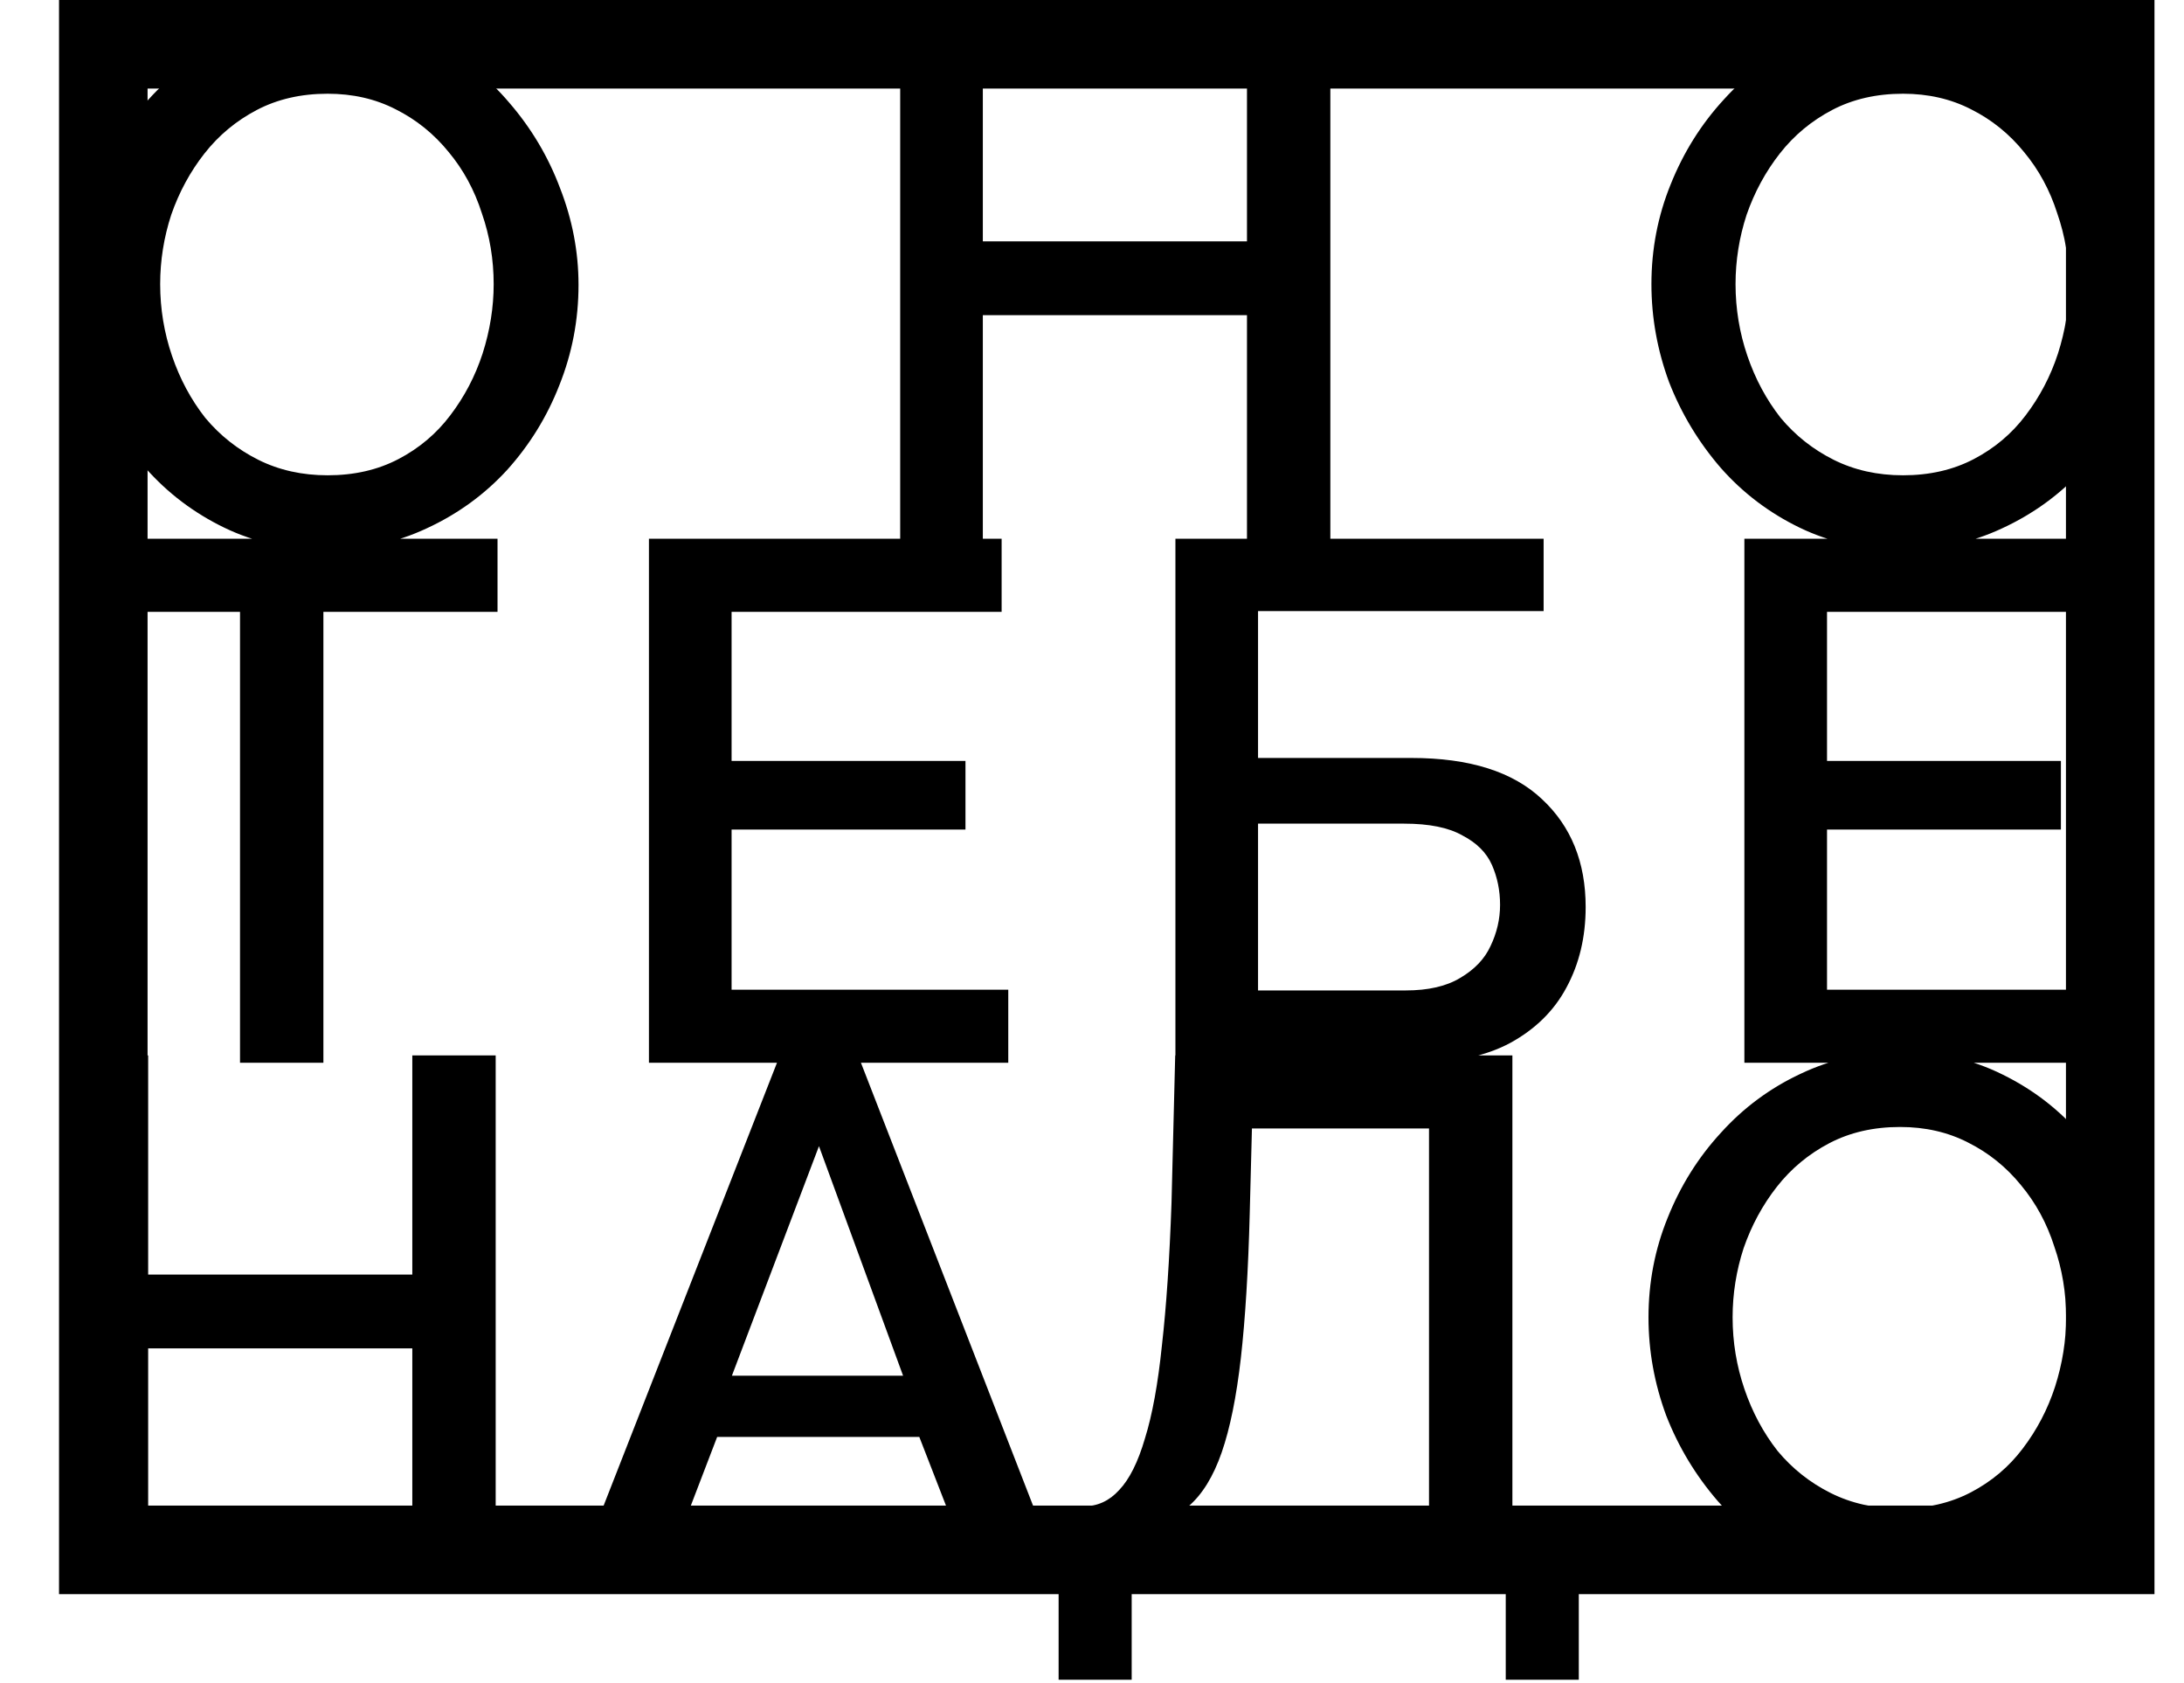
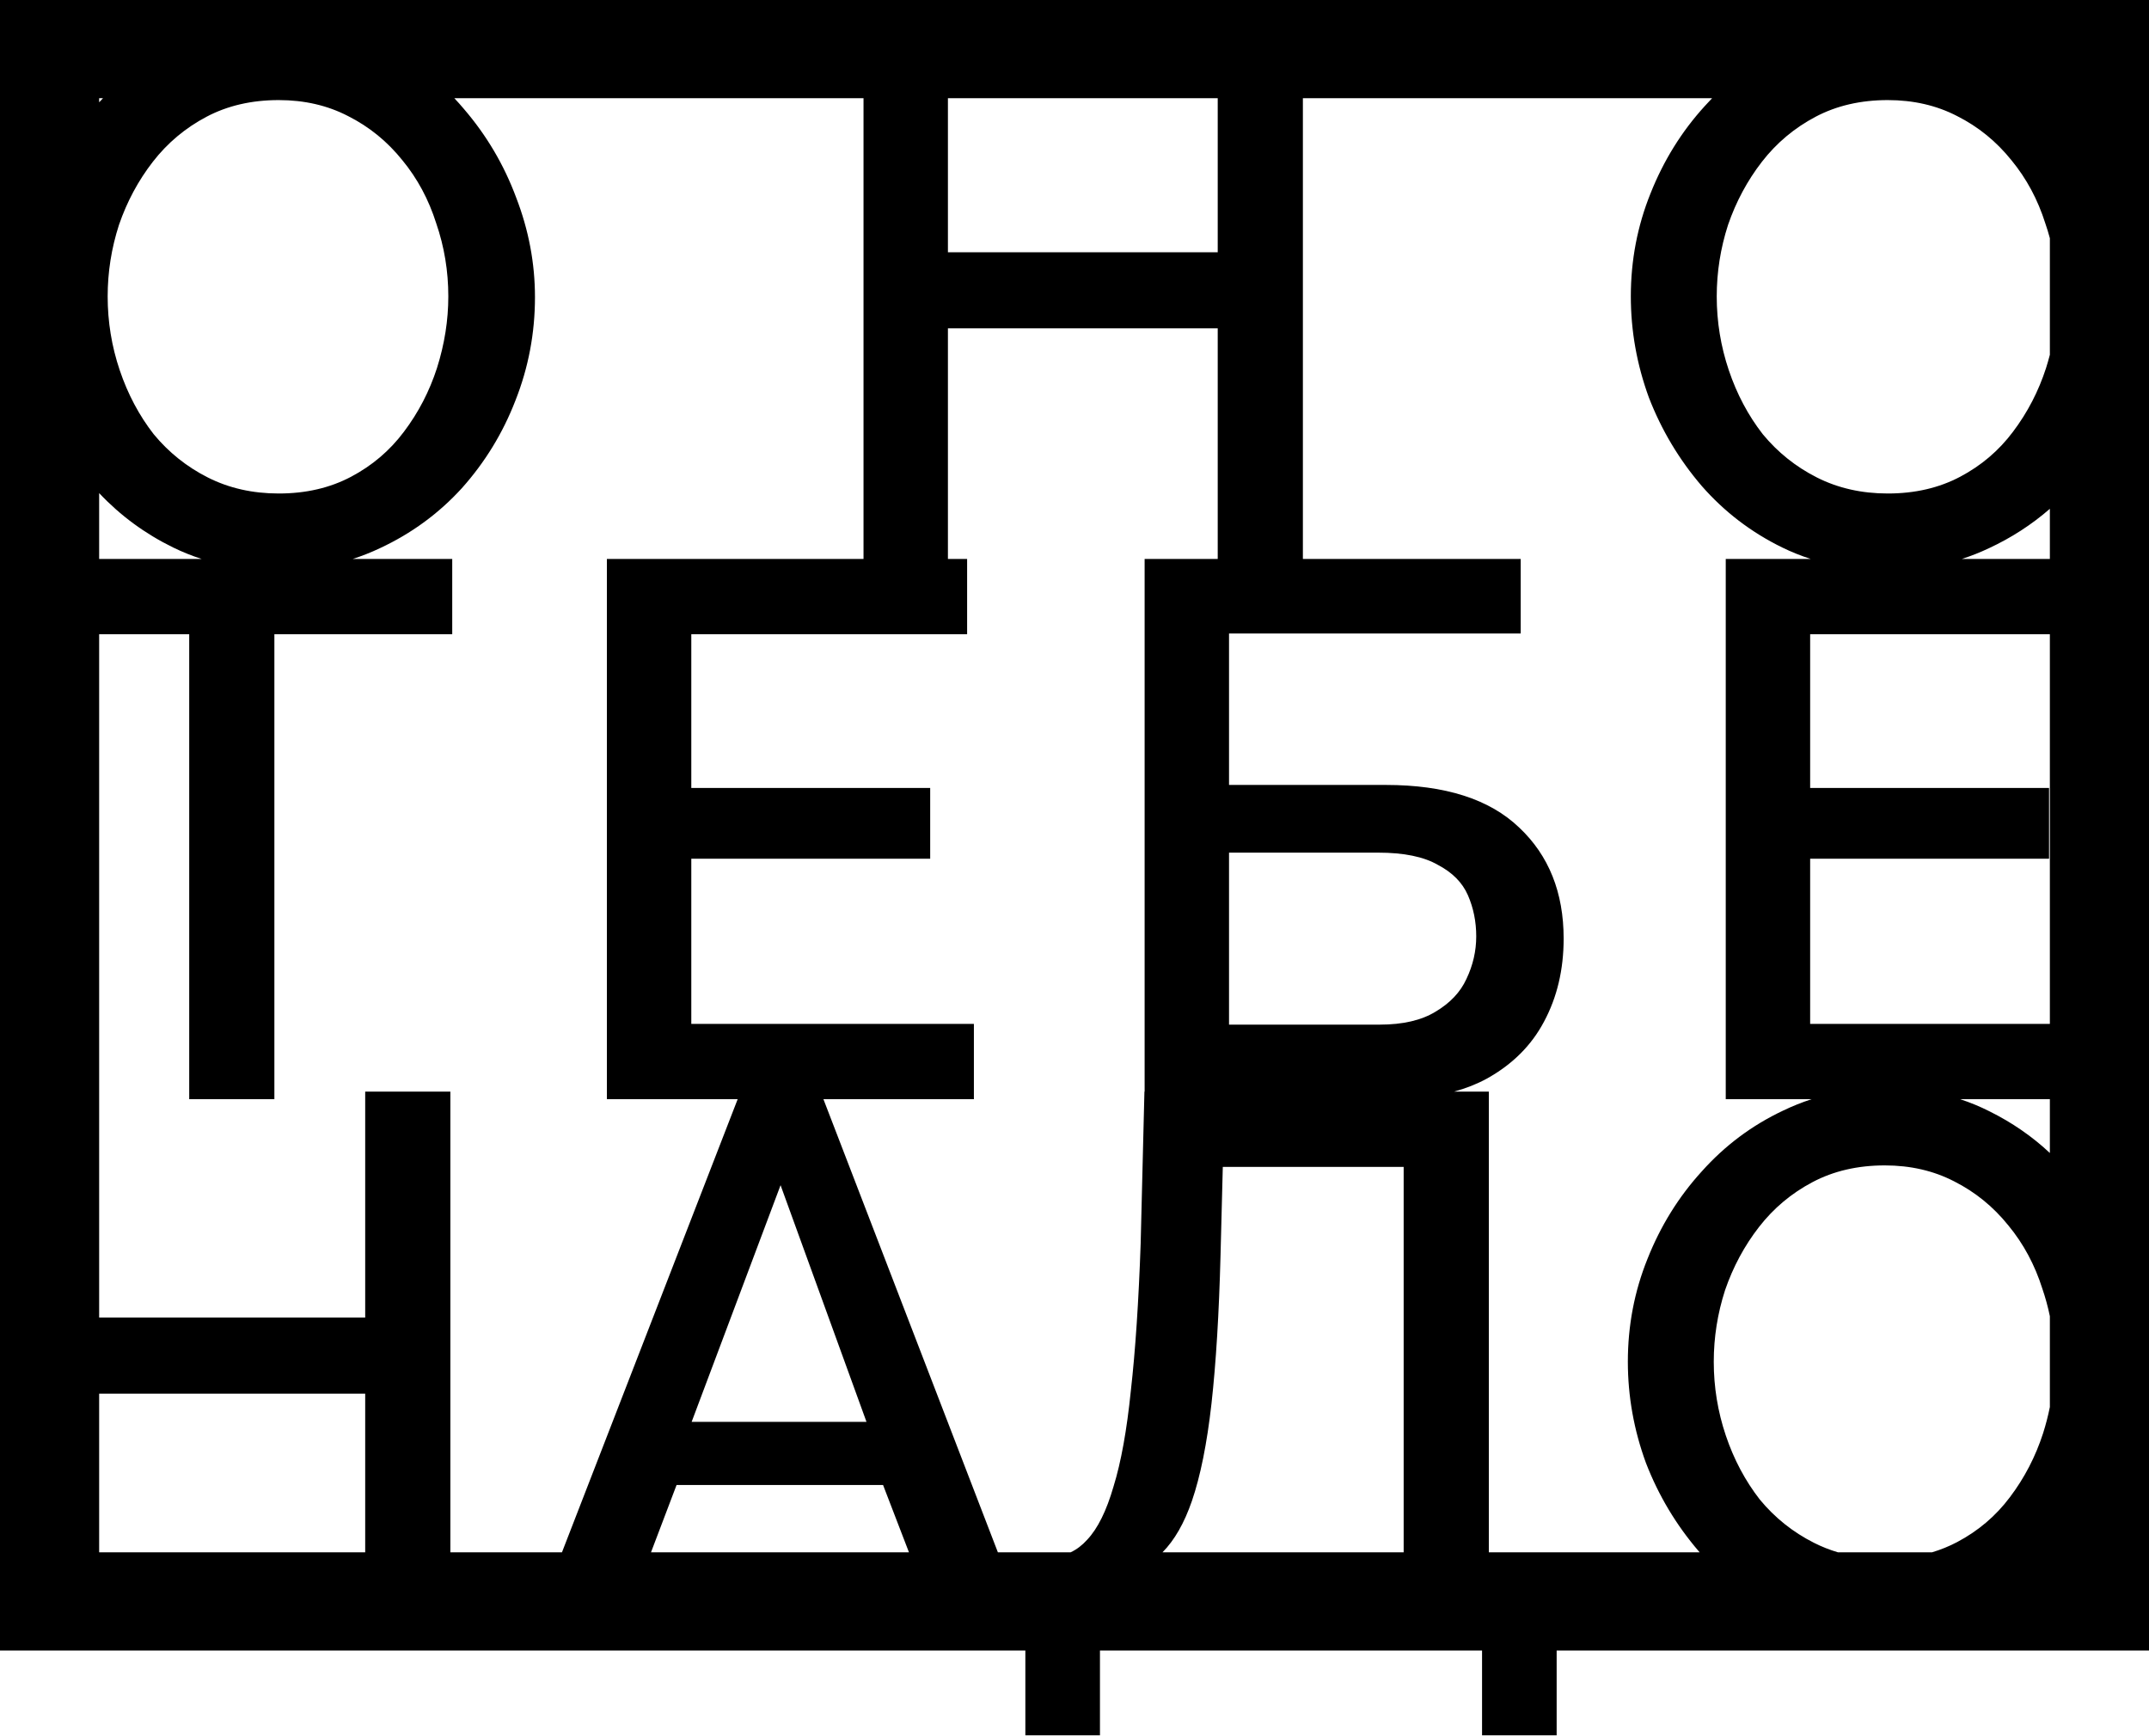
- <svg xmlns="http://www.w3.org/2000/svg" fill="none" viewBox="0 0 148 114">
-   <path stroke="#000" stroke-width="6" d="M7 3h136v102H7z" />
-   <path fill="#000" d="M22.154 37.25c-2.567 0-4.883-.5-6.95-1.5-2.067-1-3.85-2.35-5.35-4.05-1.5-1.733-2.667-3.667-3.5-5.8-.8-2.167-1.2-4.383-1.2-6.65 0-2.367.433-4.617 1.3-6.75.867-2.167 2.067-4.083 3.6-5.75 1.533-1.7 3.333-3.033 5.4-4 2.1-1 4.367-1.5 6.8-1.5 2.533 0 4.833.517 6.9 1.55 2.1 1.033 3.883 2.417 5.35 4.15 1.5 1.733 2.65 3.667 3.45 5.8.833 2.133 1.25 4.317 1.25 6.55 0 2.367-.433 4.633-1.3 6.8-.833 2.133-2.017 4.05-3.55 5.75-1.533 1.667-3.35 2.983-5.45 3.95-2.067.967-4.317 1.45-6.75 1.45Zm-11.3-18c0 1.667.267 3.283.8 4.85.533 1.567 1.283 2.967 2.25 4.2 1 1.2 2.2 2.15 3.6 2.85 1.4.7 2.967 1.05 4.7 1.05 1.8 0 3.4-.367 4.8-1.1 1.4-.733 2.567-1.717 3.5-2.95.967-1.267 1.7-2.667 2.2-4.2.5-1.567.75-3.133.75-4.7 0-1.667-.267-3.267-.8-4.8-.5-1.567-1.25-2.95-2.25-4.15-1-1.233-2.2-2.2-3.6-2.9-1.367-.7-2.9-1.05-4.6-1.05-1.8 0-3.4.367-4.8 1.1s-2.583 1.717-3.55 2.95c-.967 1.233-1.717 2.617-2.25 4.15-.5 1.533-.75 3.1-.75 4.7ZM90.152 1.5V37h-5.65V21.35h-17.9V37h-5.6V1.5h5.6v14.85h17.9V1.5h5.65ZM128.91 37.25c-2.566 0-4.883-.5-6.95-1.5-2.066-1-3.85-2.35-5.35-4.05-1.5-1.733-2.666-3.667-3.5-5.8-.8-2.167-1.2-4.383-1.2-6.65 0-2.367.434-4.617 1.3-6.75.867-2.167 2.067-4.083 3.6-5.75 1.534-1.7 3.334-3.033 5.4-4 2.1-1 4.367-1.5 6.8-1.5 2.534 0 4.834.517 6.9 1.55 2.1 1.033 3.884 2.417 5.35 4.15 1.5 1.733 2.65 3.667 3.45 5.8.834 2.133 1.25 4.317 1.25 6.55 0 2.367-.433 4.633-1.3 6.8-.833 2.133-2.016 4.05-3.55 5.75-1.533 1.667-3.35 2.983-5.45 3.95-2.066.967-4.316 1.45-6.75 1.45Zm-11.3-18c0 1.667.267 3.283.8 4.85.534 1.567 1.284 2.967 2.25 4.2 1 1.2 2.2 2.15 3.6 2.85 1.4.7 2.967 1.05 4.7 1.05 1.8 0 3.4-.367 4.8-1.1 1.4-.733 2.567-1.717 3.5-2.95.967-1.267 1.7-2.667 2.2-4.2.5-1.567.75-3.133.75-4.7 0-1.667-.266-3.267-.8-4.8-.5-1.567-1.25-2.95-2.25-4.15-1-1.233-2.2-2.2-3.6-2.9-1.366-.7-2.9-1.05-4.6-1.05-1.8 0-3.4.367-4.8 1.1s-2.583 1.717-3.55 2.95c-.966 1.233-1.716 2.617-2.25 4.15-.5 1.533-.75 3.1-.75 4.7Zm-83.895 22.2h-11.8V72h-5.65V41.45H4.415V36.5H33.715v4.95Zm34.611 25.6V72h-24.35V36.5h23.9v4.95h-18.3v10.1h15.85v4.65h-15.85v10.85h18.75ZM79.653 72V36.5h24.951v4.9H85.252v9.95h10.4c3.933 0 6.883.933 8.851 2.8 1.966 1.833 2.95 4.267 2.95 7.3 0 2.033-.434 3.85-1.3 5.45-.834 1.567-2.1 2.817-3.8 3.75-1.667.9-3.784 1.35-6.351 1.35h-16.35Zm5.6-4.9h10c1.533 0 2.767-.283 3.7-.85.967-.567 1.651-1.283 2.05-2.15.433-.9.65-1.833.65-2.8 0-.967-.184-1.867-.55-2.7-.367-.833-1.034-1.5-2.001-2-.933-.533-2.25-.8-3.95-.8h-9.9v11.3Zm57.306-.05V72h-24.35V36.5h23.9v4.95h-18.3v10.1h15.85v4.65h-15.85v10.85h18.75ZM33.59 71.5V107h-5.65V91.35h-17.9V107H4.44V71.5h5.6v14.85h17.9V71.5h5.65Zm19.258 0h5.3l13.8 35.5h-5.9l-3.75-9.65h-13.7l-3.7 9.65h-5.95l13.9-35.5Zm8.35 21.7-5.7-15.55-5.9 15.55h11.6Zm10.54 20.6v-11.75h1.7c.933 0 1.733-.367 2.4-1.1.7-.733 1.283-1.9 1.75-3.5.5-1.6.883-3.7 1.15-6.3.3-2.633.517-5.85.65-9.65l.25-10h22.85v30.55h4.5v11.75h-4.95V107H76.689v6.8h-4.95Zm8.8-11.75h16.3v-25.6h-12l-.15 5.8c-.1 3.833-.3 7.083-.6 9.75-.3 2.633-.733 4.767-1.3 6.4-.567 1.633-1.317 2.85-2.25 3.65Zm48.173 5.2c-2.567 0-4.883-.5-6.95-1.5s-3.85-2.35-5.35-4.05c-1.5-1.733-2.667-3.667-3.5-5.8-.8-2.167-1.2-4.383-1.2-6.65 0-2.367.433-4.617 1.3-6.75.867-2.167 2.067-4.083 3.6-5.75 1.533-1.7 3.333-3.033 5.4-4 2.1-1 4.367-1.5 6.8-1.5 2.533 0 4.833.517 6.9 1.55 2.1 1.033 3.883 2.417 5.35 4.15 1.5 1.733 2.65 3.667 3.45 5.8.833 2.133 1.25 4.317 1.25 6.55 0 2.367-.433 4.633-1.3 6.8-.833 2.133-2.017 4.05-3.55 5.75-1.533 1.667-3.35 2.983-5.45 3.95-2.067.967-4.317 1.45-6.75 1.45Zm-11.3-18c0 1.667.267 3.283.8 4.85.533 1.567 1.283 2.967 2.25 4.2 1 1.2 2.2 2.15 3.6 2.85 1.4.7 2.967 1.05 4.7 1.05 1.8 0 3.4-.367 4.8-1.1 1.4-.733 2.567-1.717 3.5-2.95.967-1.267 1.7-2.667 2.2-4.2.5-1.567.75-3.133.75-4.7 0-1.667-.267-3.267-.8-4.8-.5-1.567-1.25-2.95-2.25-4.15-1-1.233-2.2-2.2-3.6-2.9-1.367-.7-2.9-1.05-4.6-1.05-1.8 0-3.4.367-4.8 1.1-1.4.733-2.583 1.717-3.55 2.95-.967 1.233-1.717 2.617-2.25 4.15-.5 1.533-.75 3.1-.75 4.7Z" />
+ <svg xmlns="http://www.w3.org/2000/svg" width="130" height="105" viewBox="0 0 130 105" fill="none">
+   <path fill-rule="evenodd" clip-rule="evenodd" d="M130 0H0V99.868H62.027V105H66.54V99.868H89.654V105H94.167V99.868H130V0ZM90.064 93.926H102.818C102.799 93.903 102.779 93.88 102.759 93.858C101.391 92.262 100.327 90.481 99.568 88.517C98.838 86.522 98.474 84.481 98.474 82.393C98.474 80.214 98.868 78.142 99.659 76.178C100.449 74.183 101.543 72.418 102.941 70.883C104.339 69.317 105.98 68.09 107.865 67.2C108.426 66.93 109 66.7 109.586 66.509H104.396V33.819H109.532C108.941 33.628 108.369 33.398 107.817 33.129C105.934 32.208 104.307 30.965 102.939 29.399C101.572 27.803 100.509 26.023 99.748 24.058C99.019 22.063 98.654 20.022 98.654 17.935C98.654 15.755 99.05 13.683 99.839 11.719C100.63 9.724 101.724 7.959 103.122 6.424C103.269 6.26 103.418 6.099 103.571 5.942H78.816V33.819H91.992V38.331H74.348V47.494H83.831C87.417 47.494 90.107 48.353 91.9 50.072C93.693 51.76 94.59 54.001 94.59 56.794C94.59 58.666 94.195 60.339 93.405 61.813C92.644 63.255 91.49 64.406 89.94 65.266C89.345 65.59 88.687 65.851 87.967 66.049H90.064V93.926ZM69.242 66.049V33.819H73.664V19.868H57.343V33.819H58.504V38.377H41.819V47.678H56.27V51.96H41.819V61.951H58.914V66.509H49.812L60.365 93.926H64.765C65.128 93.757 65.462 93.504 65.765 93.167C66.403 92.492 66.935 91.418 67.361 89.944C67.817 88.471 68.166 86.537 68.409 84.143C68.683 81.718 68.88 78.756 69.002 75.257L69.23 66.049H69.242ZM84.912 93.926H70.323C71.048 93.195 71.641 92.159 72.102 90.819C72.618 89.315 73.014 87.35 73.287 84.926C73.561 82.47 73.743 79.477 73.834 75.948L73.971 70.607H84.912V93.926ZM54.986 93.926L53.419 89.852H40.928L39.381 93.926H54.986ZM33.995 93.926L44.624 66.509H36.712V33.819H52.237V5.942H27.484C27.688 6.157 27.885 6.38 28.077 6.608C29.445 8.204 30.493 9.985 31.223 11.949C31.982 13.914 32.362 15.924 32.362 17.981C32.362 20.16 31.967 22.247 31.177 24.242C30.417 26.207 29.338 27.972 27.94 29.537C26.542 31.072 24.886 32.284 22.971 33.175C22.442 33.425 21.899 33.639 21.344 33.819H27.357V38.377H16.598V66.509H11.446V38.377H5.998V79.723H22.092V66.049H27.244V93.926H33.995ZM22.092 93.926V84.327H5.998V93.926H22.092ZM5.998 33.819H12.194C11.603 33.628 11.031 33.398 10.479 33.129C8.774 32.295 7.28 31.197 5.998 29.836V33.819ZM5.998 6.19C6.075 6.106 6.153 6.024 6.232 5.942H5.998V6.19ZM57.343 5.942V15.264H73.664V5.942H57.343ZM124.003 14.413V21.465C123.934 21.731 123.858 21.997 123.774 22.263C123.318 23.674 122.649 24.964 121.768 26.13C120.917 27.266 119.853 28.171 118.576 28.847C117.3 29.522 115.841 29.86 114.2 29.86C112.62 29.86 111.191 29.537 109.915 28.893C108.638 28.248 107.544 27.373 106.632 26.268C105.751 25.133 105.067 23.843 104.581 22.401C104.095 20.958 103.851 19.469 103.851 17.935C103.851 16.461 104.079 15.019 104.535 13.607C105.022 12.195 105.706 10.921 106.587 9.785C107.468 8.65 108.547 7.744 109.823 7.069C111.1 6.393 112.559 6.056 114.2 6.056C115.75 6.056 117.149 6.378 118.394 7.023C119.671 7.667 120.765 8.557 121.677 9.693C122.588 10.798 123.272 12.072 123.728 13.515C123.83 13.811 123.922 14.111 124.003 14.413ZM124.003 30.786V33.819H118.682C119.238 33.639 119.78 33.425 120.309 33.175C121.671 32.541 122.902 31.745 124.003 30.786ZM124.003 38.377H109.502V47.678H123.954V51.96H109.502V61.951H124.003V38.377ZM124.003 66.509H118.576C119.189 66.71 119.783 66.956 120.356 67.246C121.718 67.922 122.933 68.762 124.003 69.764V66.509ZM124.003 79.639C123.887 79.075 123.736 78.52 123.548 77.973C123.092 76.531 122.408 75.257 121.496 74.152C120.584 73.016 119.49 72.126 118.214 71.481C116.967 70.837 115.569 70.515 114.019 70.515C112.378 70.515 110.919 70.852 109.643 71.528C108.366 72.203 107.288 73.108 106.406 74.244C105.524 75.38 104.84 76.653 104.354 78.065C103.899 79.477 103.671 80.92 103.671 82.393C103.671 83.928 103.914 85.417 104.4 86.859C104.886 88.302 105.57 89.591 106.452 90.727C107.363 91.832 108.458 92.707 109.734 93.351C110.197 93.585 110.68 93.777 111.183 93.926H116.872C117.406 93.767 117.914 93.56 118.396 93.305C119.672 92.63 120.736 91.725 121.587 90.589C122.469 89.422 123.137 88.133 123.593 86.721C123.76 86.192 123.897 85.664 124.003 85.135V79.639ZM7.243 22.401C6.756 20.958 6.513 19.469 6.513 17.935C6.513 16.461 6.741 15.019 7.197 13.607C7.683 12.195 8.367 10.921 9.249 9.785C10.13 8.65 11.209 7.744 12.485 7.069C13.762 6.393 15.221 6.056 16.862 6.056C18.412 6.056 19.81 6.378 21.056 7.023C22.333 7.667 23.427 8.557 24.339 9.693C25.25 10.798 25.934 12.072 26.39 13.515C26.876 14.927 27.12 16.4 27.12 17.935C27.12 19.377 26.892 20.82 26.436 22.263C25.98 23.674 25.311 24.964 24.43 26.13C23.579 27.266 22.515 28.171 21.238 28.847C19.962 29.522 18.503 29.86 16.862 29.86C15.281 29.86 13.853 29.537 12.577 28.893C11.3 28.248 10.206 27.373 9.294 26.268C8.413 25.133 7.729 23.843 7.243 22.401ZM83.466 61.997H74.348V51.591H83.375C84.925 51.591 86.125 51.837 86.976 52.328C87.858 52.788 88.466 53.402 88.8 54.17C89.134 54.937 89.302 55.766 89.302 56.656C89.302 57.546 89.104 58.406 88.709 59.234C88.344 60.032 87.721 60.692 86.84 61.214C85.989 61.736 84.864 61.997 83.466 61.997ZM47.219 71.712L52.416 86.031H41.84L47.219 71.712Z" fill="black" />
</svg>
